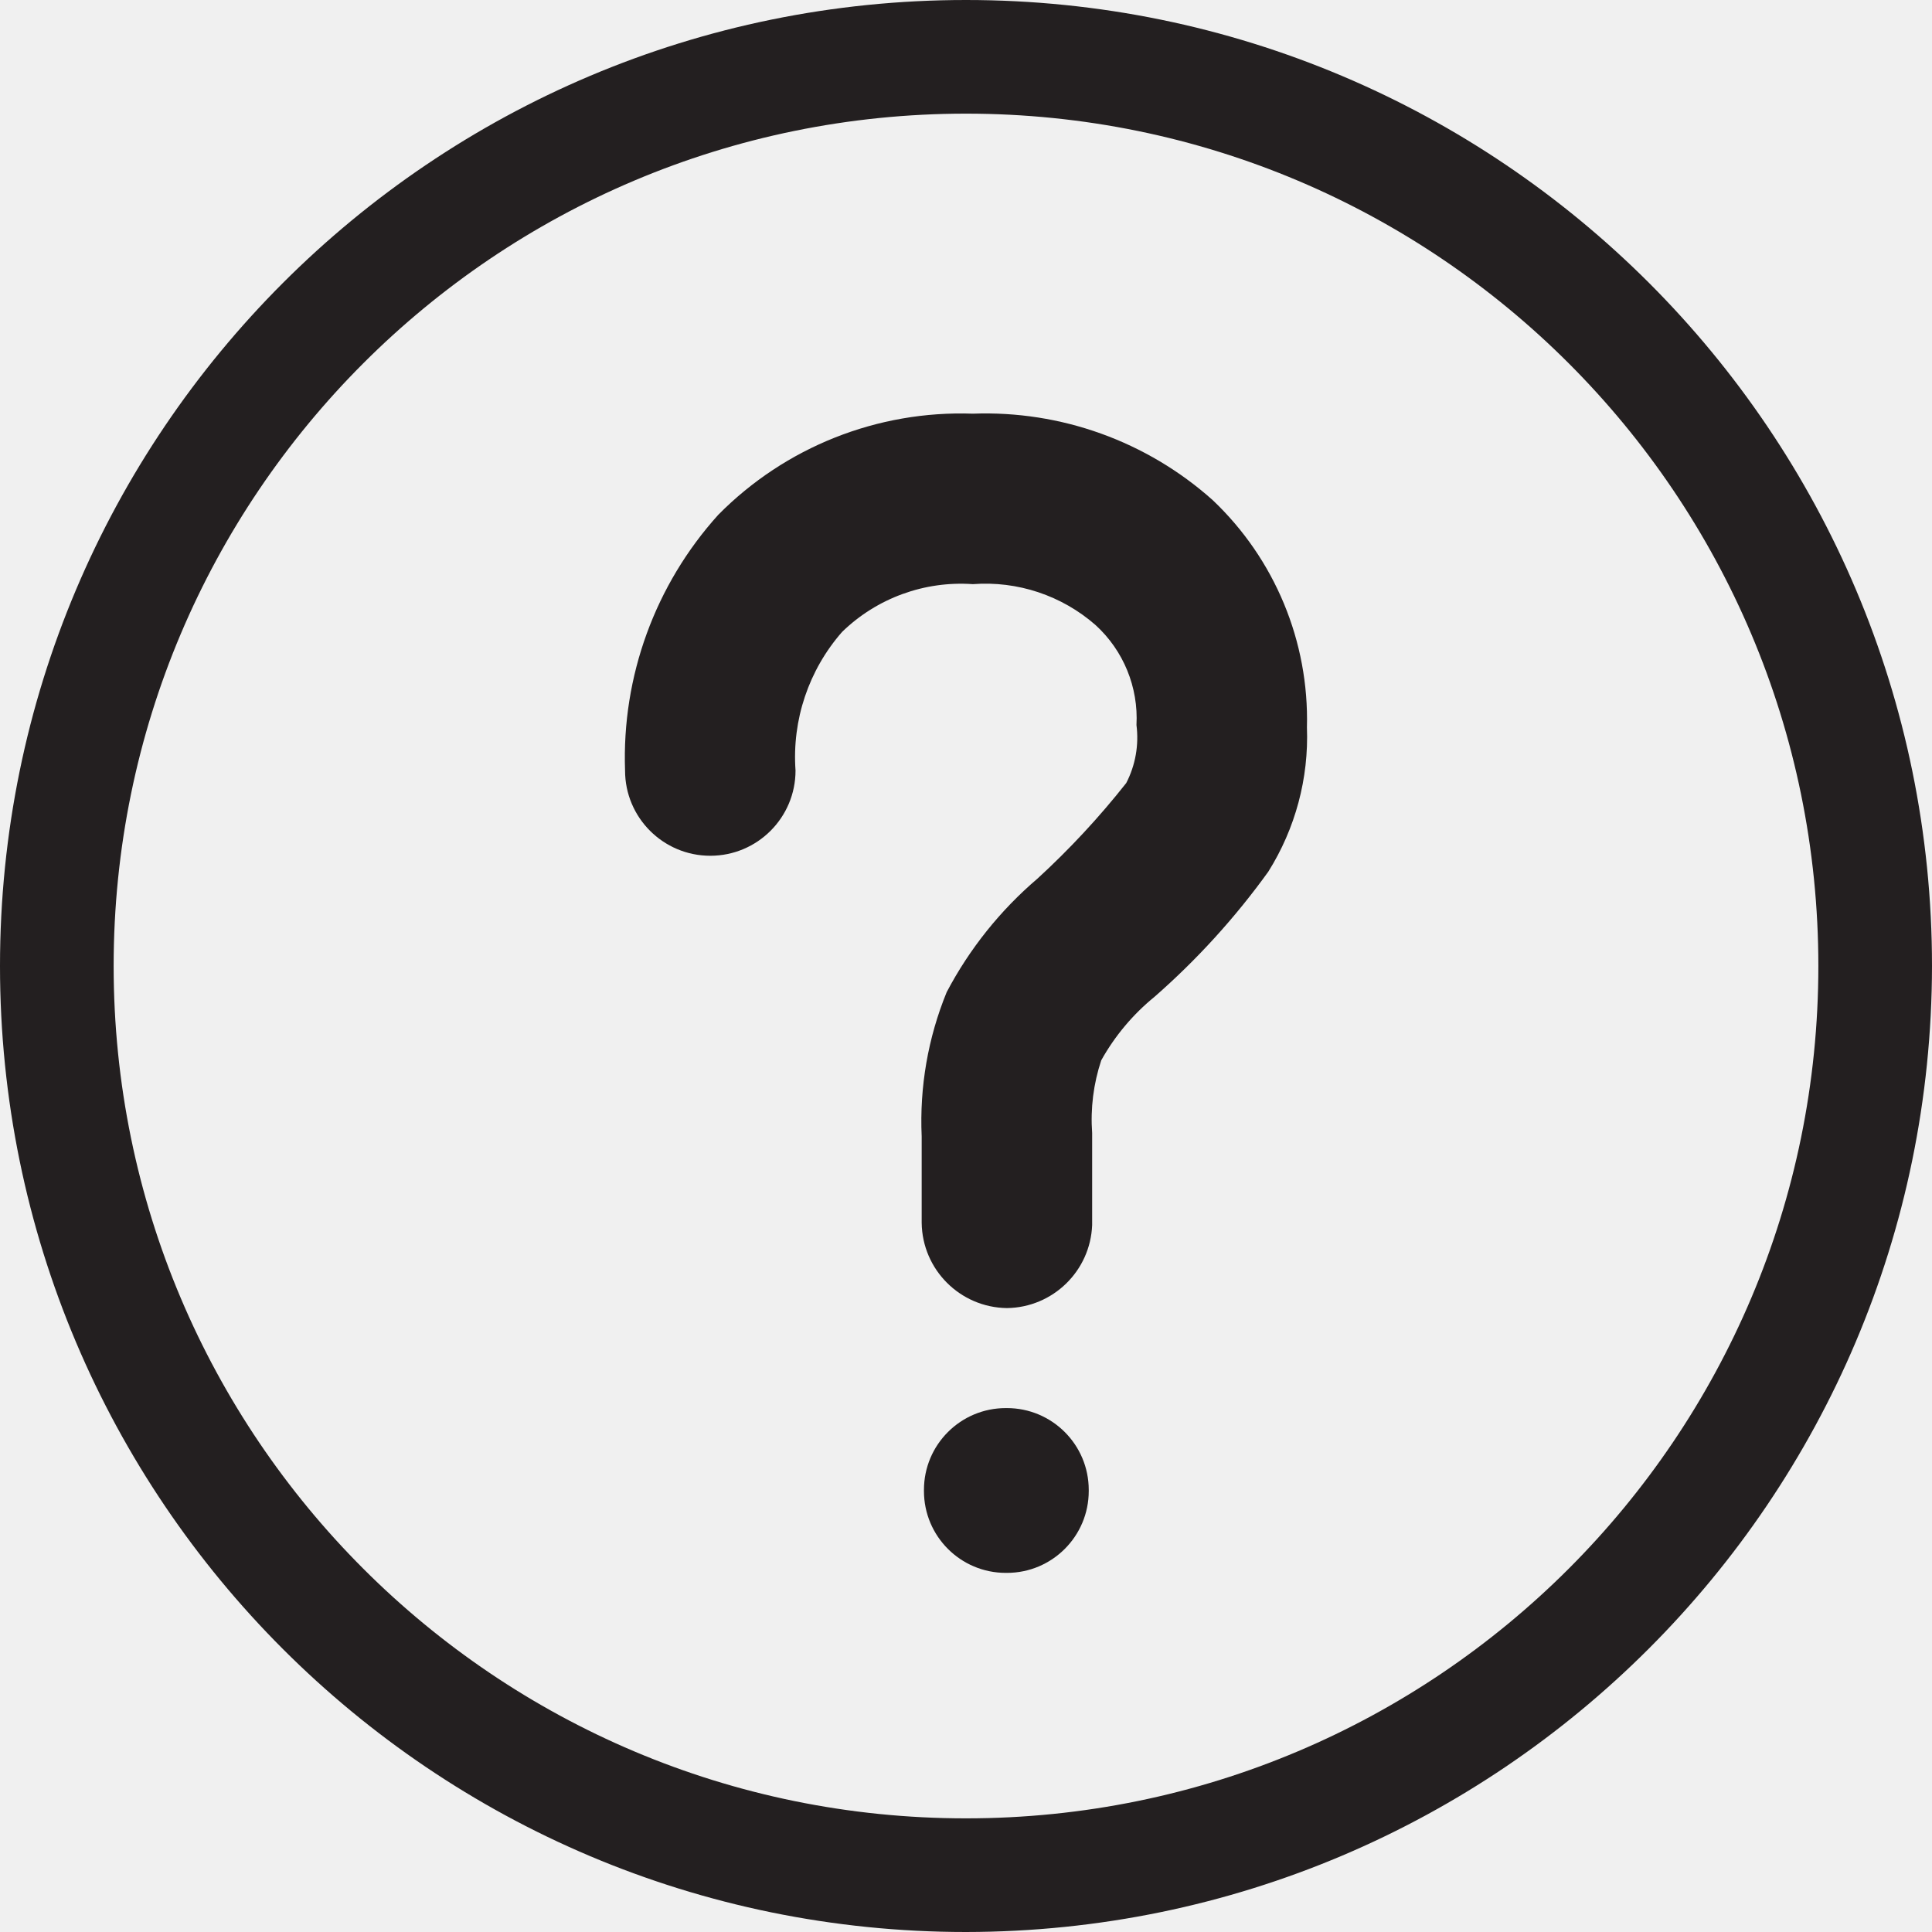
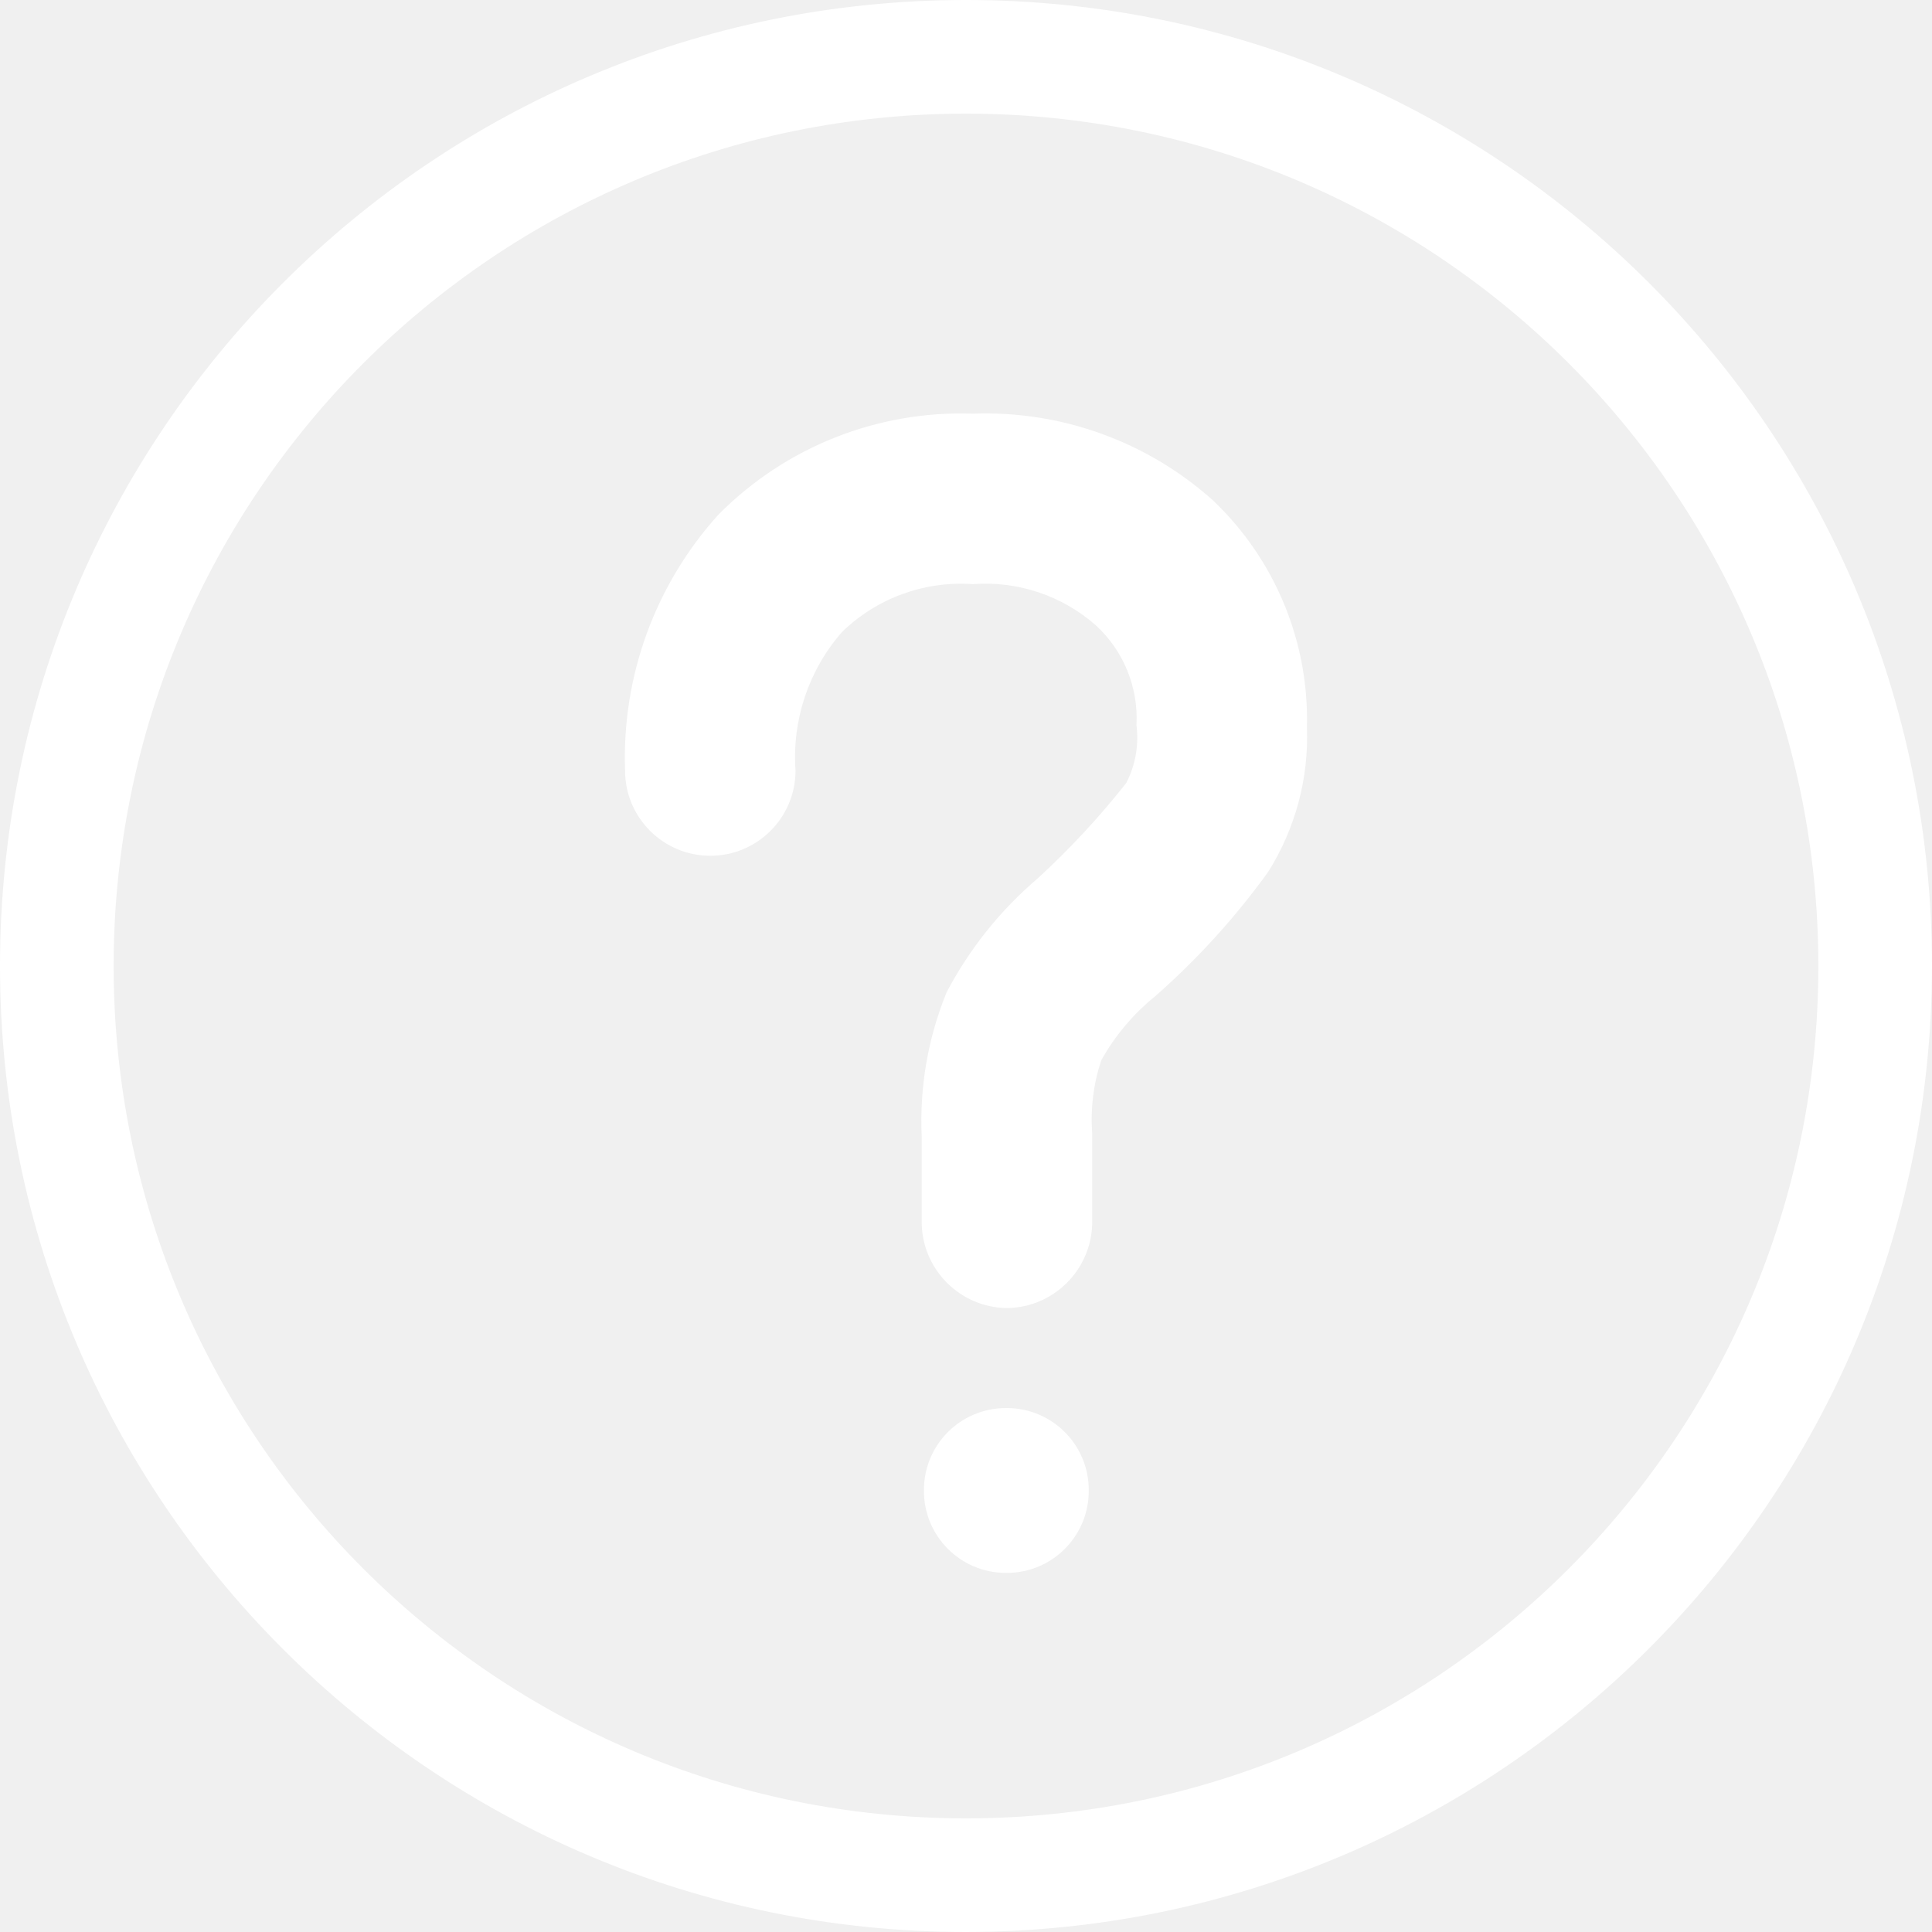
- <svg xmlns="http://www.w3.org/2000/svg" viewBox="0 0 17 17">
+ <svg xmlns="http://www.w3.org/2000/svg" width="30" height="30" viewBox="0 0 17 17">
  <defs>
    <style>
      .cls-1 {
-         fill: #231f20;
+         fill: white;
      }
    </style>
  </defs>
  <g id="Layer_2" data-name="Layer 2">
    <g id="Layer_1-2" data-name="Layer 1">
      <path class="cls-1" d="M8.5,17A8.5,8.5,0,1,1,17,8.5,8.51,8.51,0,0,1,8.5,17Zm0-16A7.5,7.5,0,1,0,16,8.5,7.5,7.5,0,0,0,8.5,1Z" />
      <rect class="cls-1" x="8.14" y="12.39" width="1.45" height="1.45" rx="0.72" transform="translate(17.72 26.23) rotate(-180)" />
      <path class="cls-1" d="M8.86,11.51a.76.76,0,0,1-.75-.75V10a3,3,0,0,1,.22-1.27,3.39,3.39,0,0,1,.8-1,7.14,7.14,0,0,0,.78-.84A.87.87,0,0,0,10,6.38a1.11,1.11,0,0,0-.36-.88,1.47,1.47,0,0,0-1.08-.36,1.5,1.5,0,0,0-1.15.42A1.67,1.67,0,0,0,7,6.78a.75.75,0,1,1-1.5,0,3.19,3.19,0,0,1,.82-2.25,3,3,0,0,1,2.24-.89,3,3,0,0,1,2.11.76,2.66,2.66,0,0,1,.83,2,2.23,2.23,0,0,1-.34,1.27,6.56,6.56,0,0,1-1,1.1,1.94,1.94,0,0,0-.47.56,1.65,1.65,0,0,0-.08.64v.81A.76.76,0,0,1,8.86,11.51Z" />
    </g>
  </g>
</svg>
